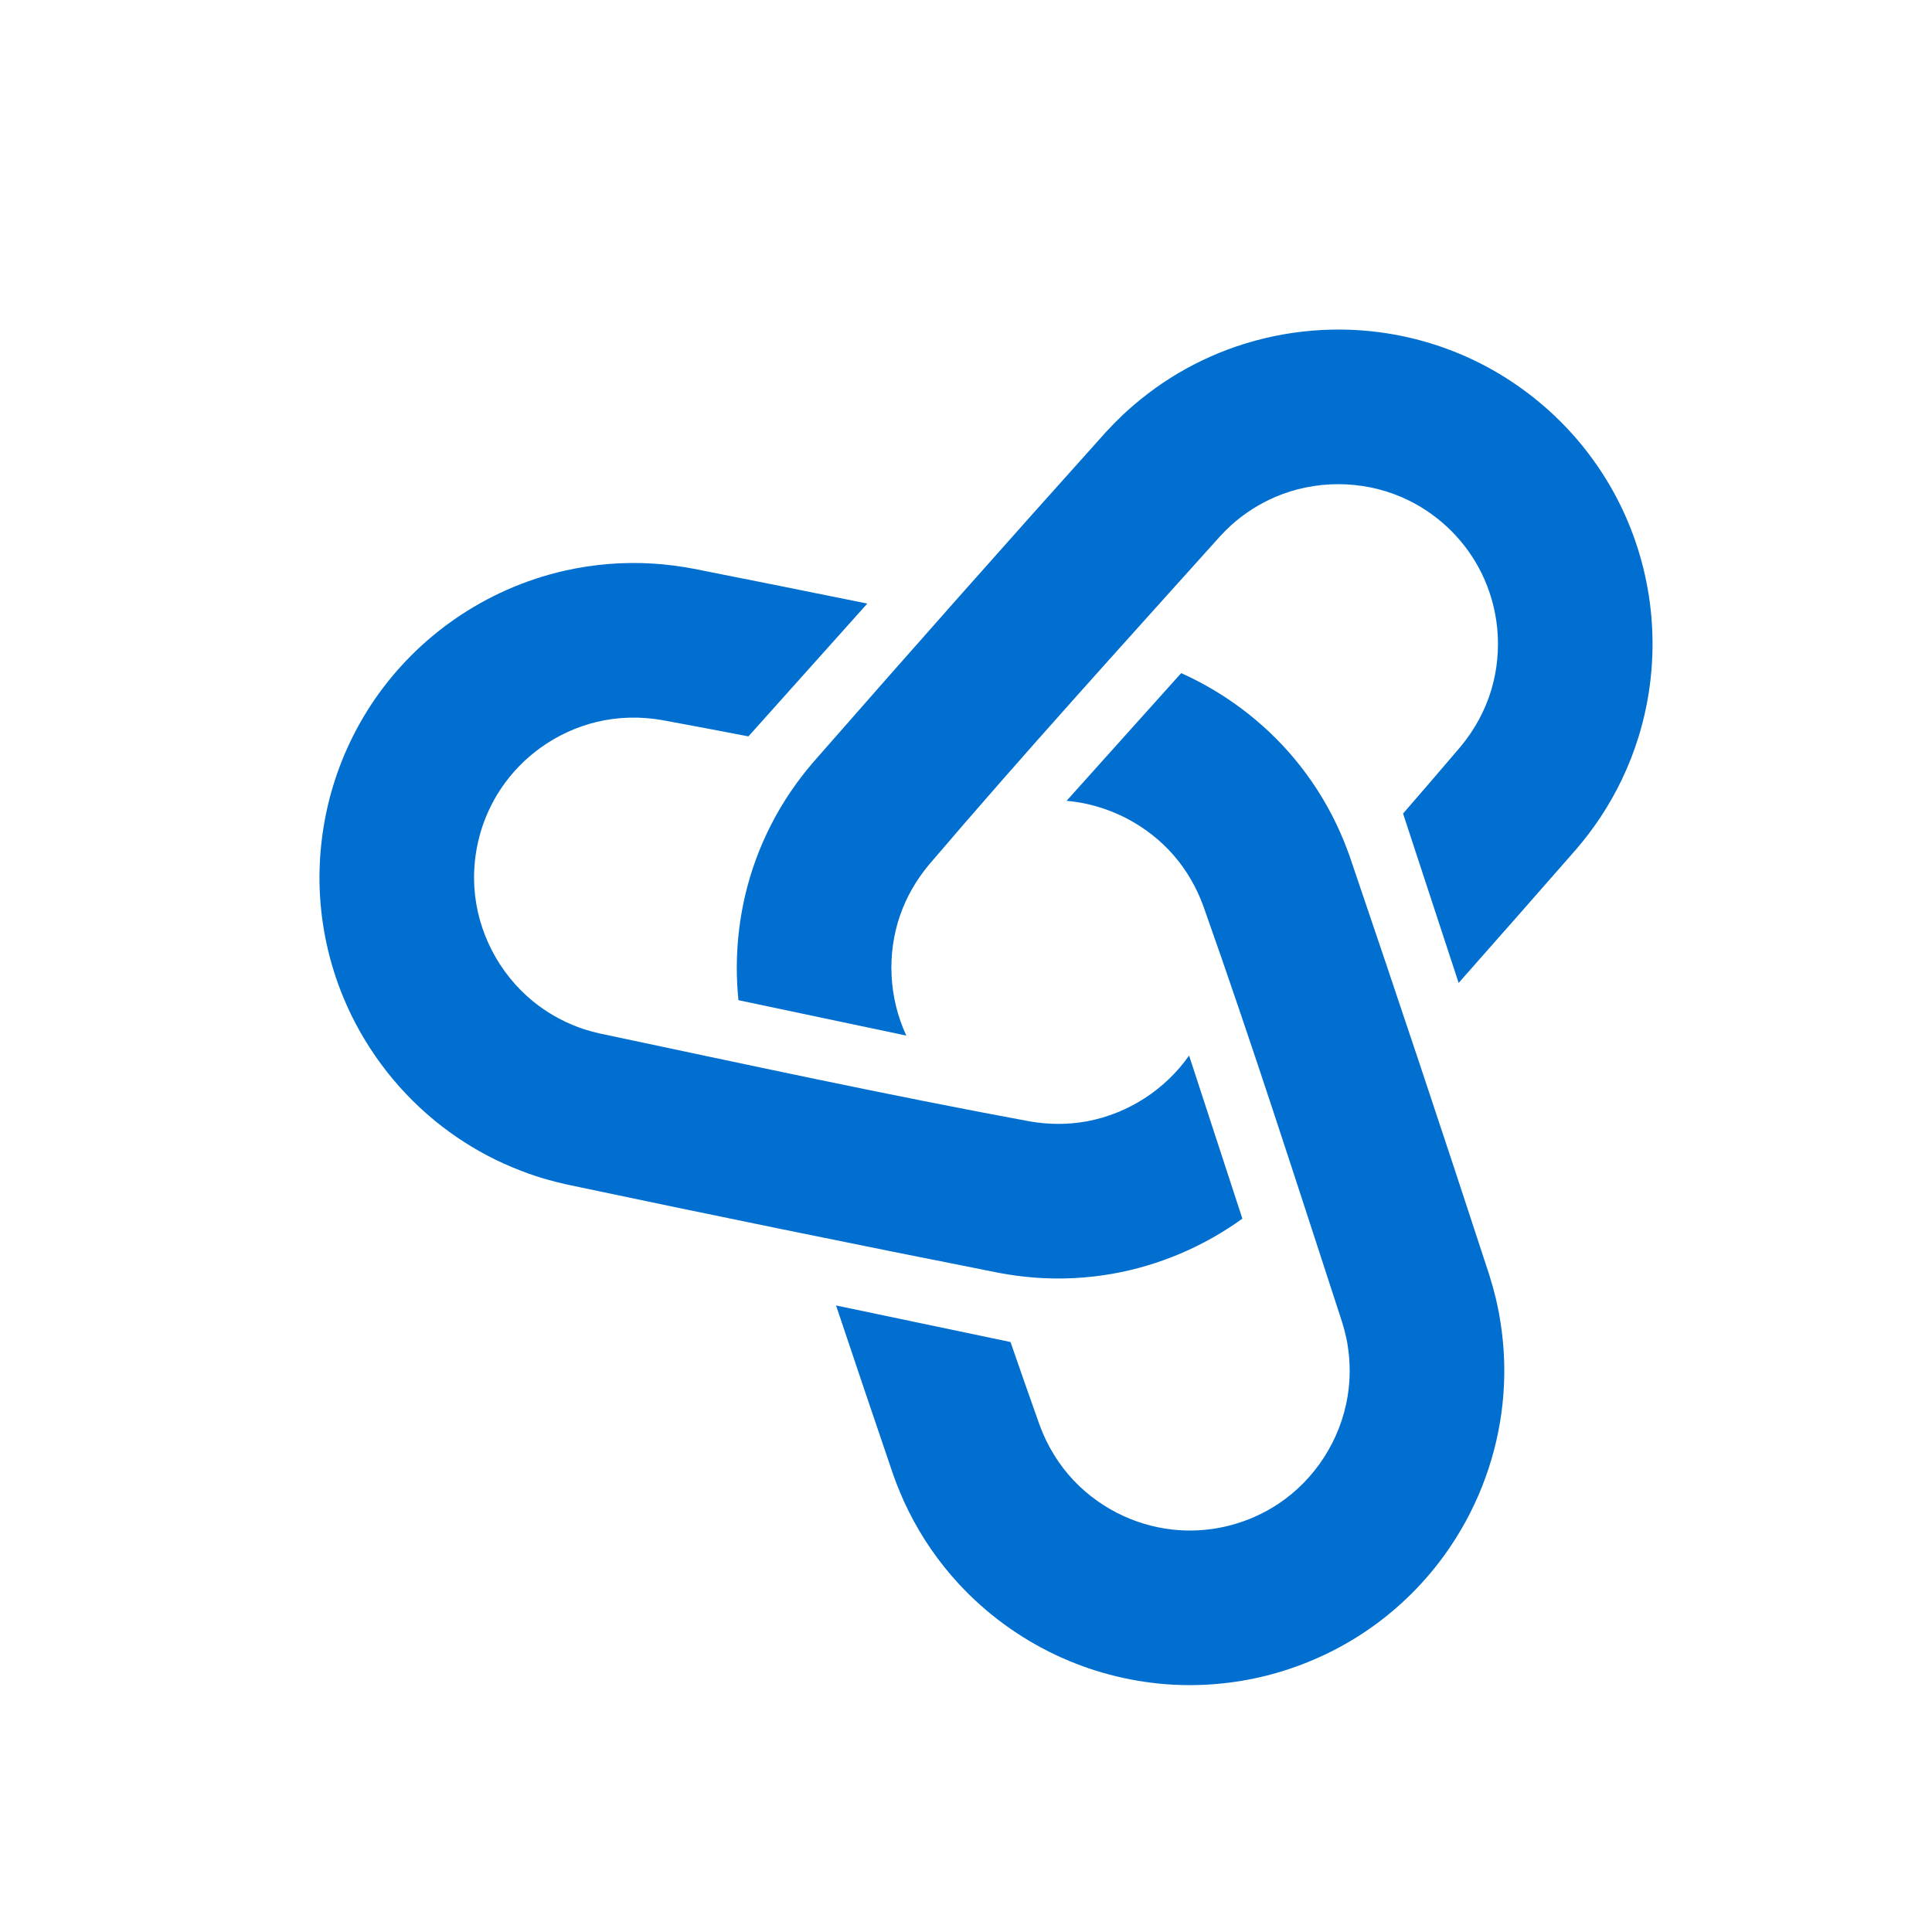
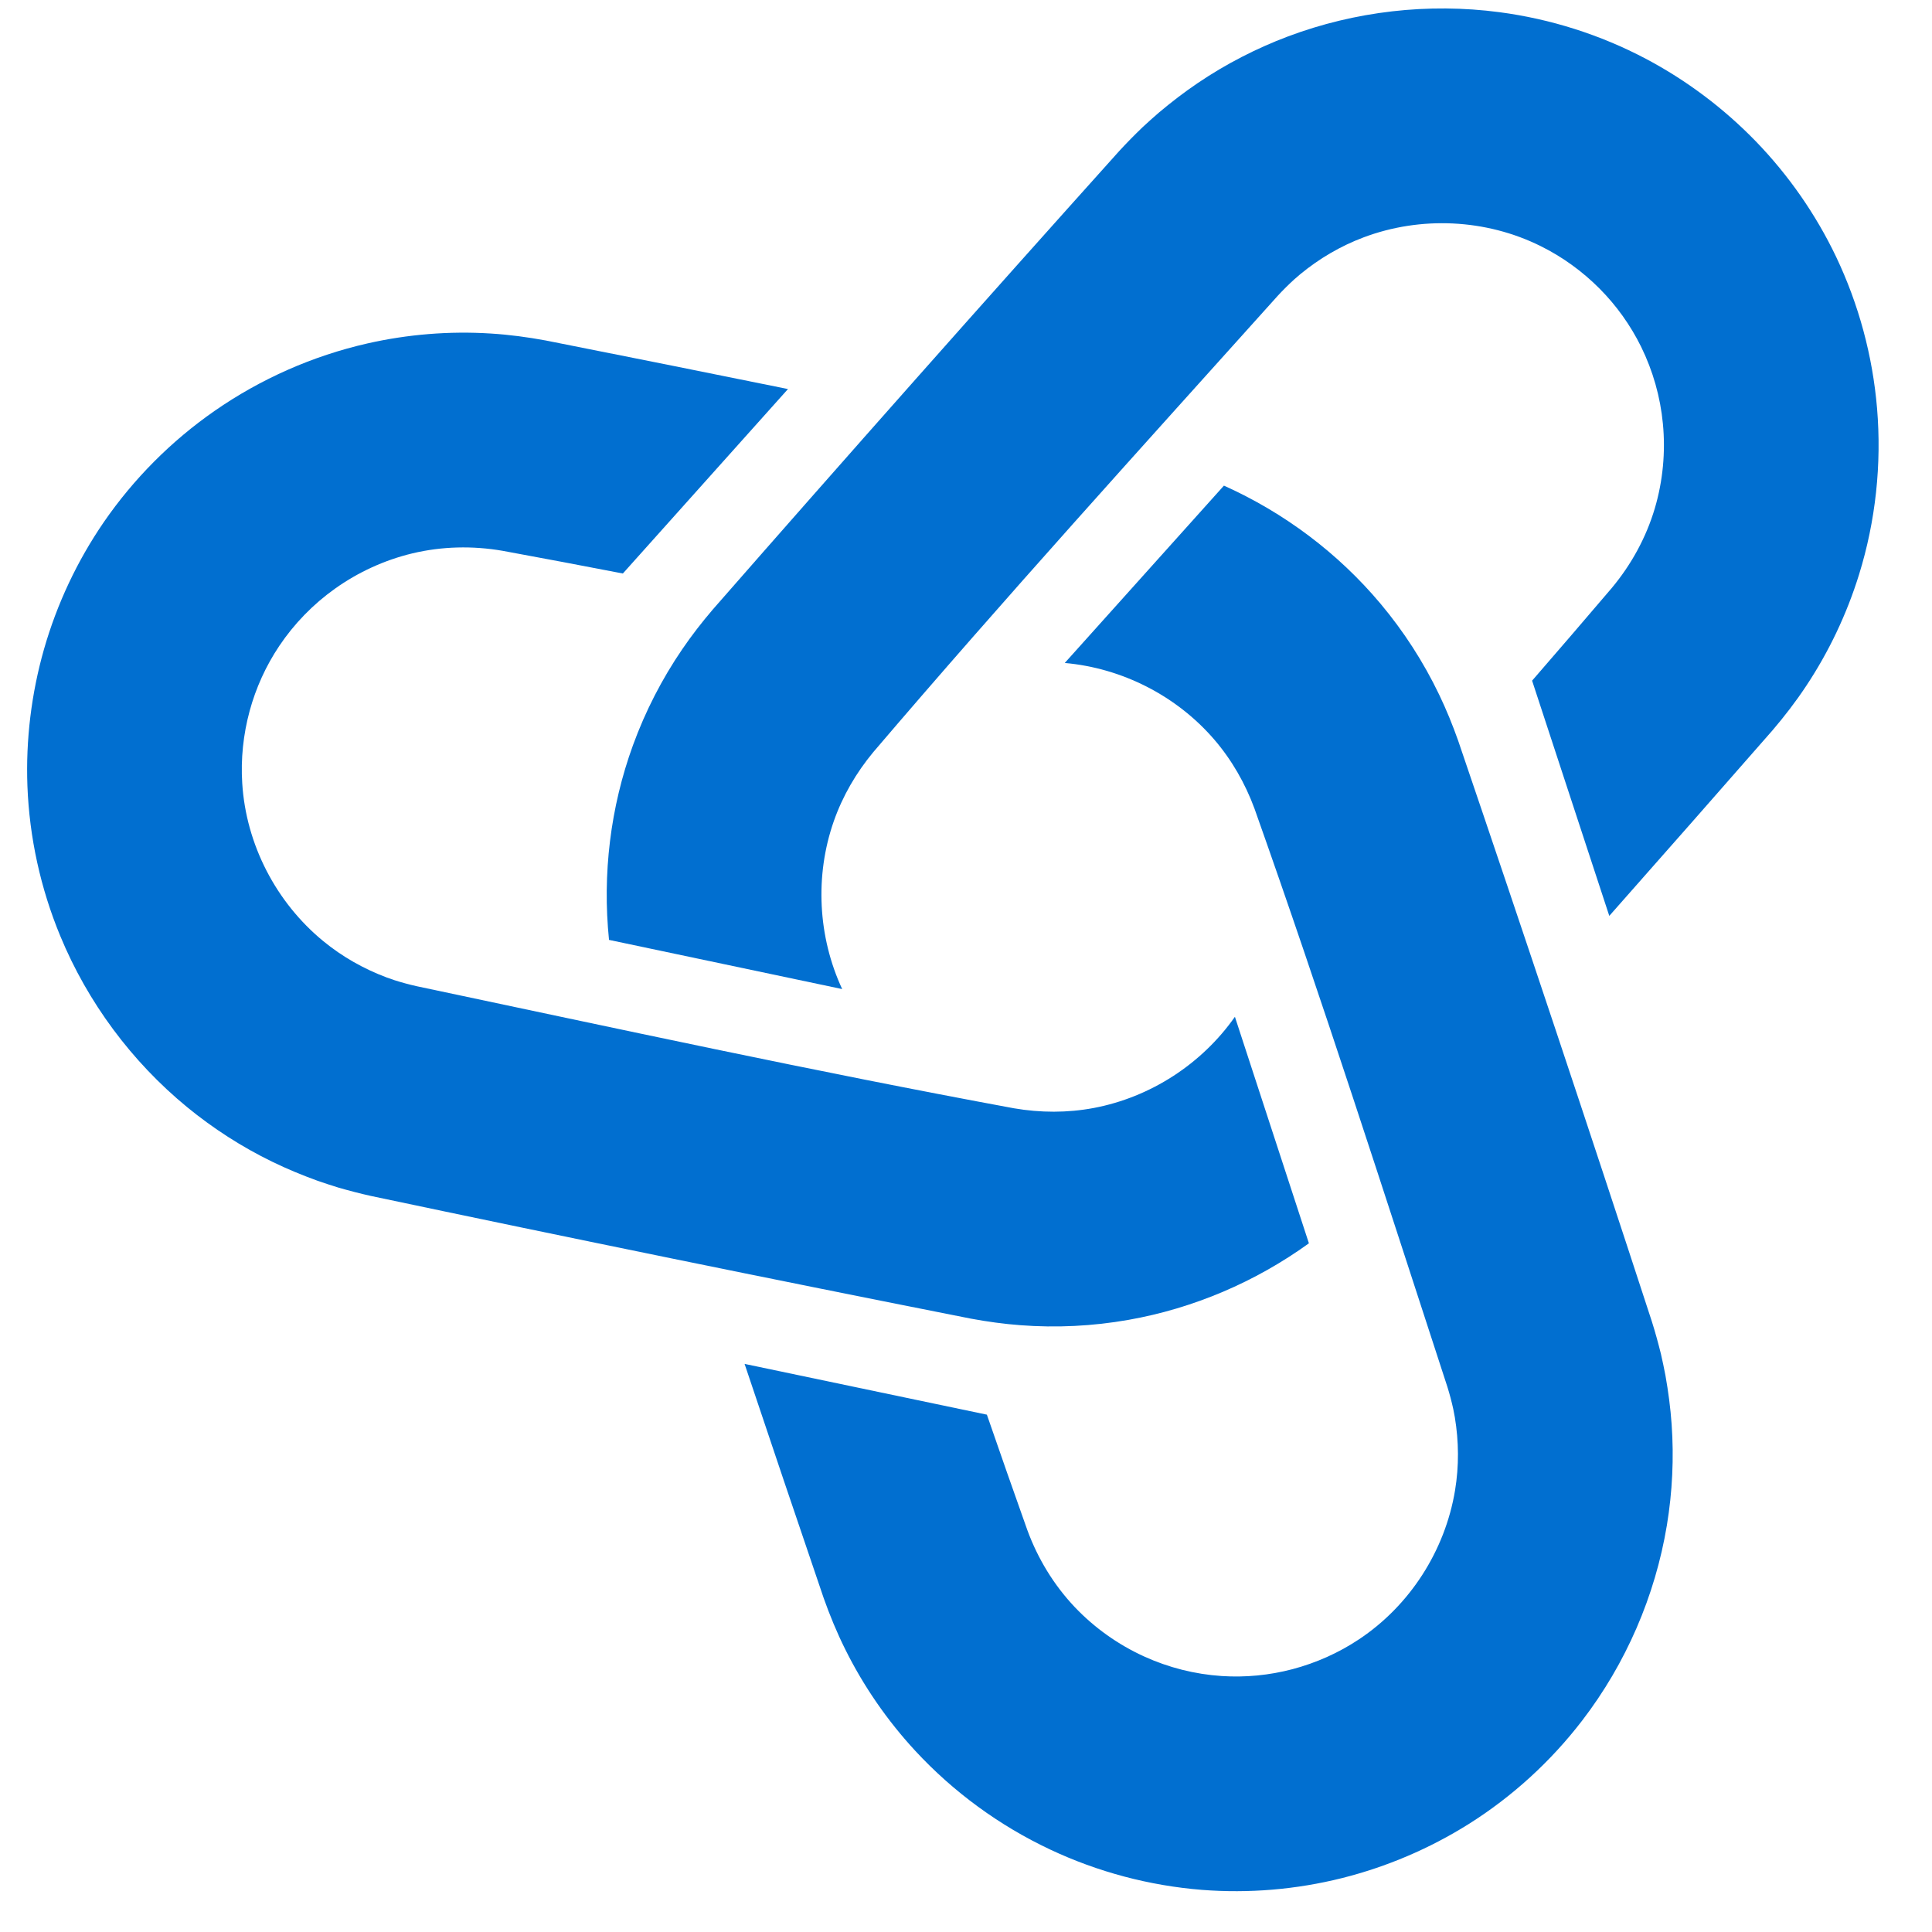
- <svg viewBox="0 0 50 50">
-   <g transform="matrix(1,0,0,1,7.76281,4.37123)">
-     <g transform="matrix(0.268345,-0.0802721,0.0836377,0.279596,-88.5894,-25.6072)">
-       <path d="M10.008,16.462C10.719,15.459 11.653,14.619 12.733,14.025C13.322,13.701 13.952,13.451 14.603,13.283C14.904,13.205 15.209,13.146 15.516,13.101C19.287,12.596 23.061,12.114 26.837,11.657C27.044,11.634 27.251,11.619 27.458,11.609C27.595,11.605 27.732,11.603 27.869,11.604C28.174,11.61 28.478,11.629 28.781,11.667C29.407,11.745 30.023,11.898 30.613,12.119C31.865,12.589 32.995,13.369 33.877,14.373C34.511,15.094 35.015,15.926 35.359,16.822C35.666,17.624 35.845,18.474 35.889,19.332C35.933,20.207 35.835,21.089 35.599,21.933C35.333,22.878 34.896,23.772 34.314,24.562C33.694,25.404 32.913,26.124 32.023,26.672C31.366,27.076 30.652,27.386 29.908,27.588C29.575,27.679 29.237,27.746 28.896,27.796C27.375,28 25.854,28.2 24.332,28.396L26.135,24.15C26.888,24.046 27.641,23.938 28.393,23.827C28.952,23.738 29.489,23.542 29.969,23.239C30.419,22.954 30.812,22.582 31.122,22.15C31.414,21.744 31.631,21.286 31.76,20.804C31.875,20.374 31.919,19.926 31.891,19.482C31.862,19.029 31.76,18.58 31.586,18.16C31.152,17.107 30.275,16.265 29.209,15.865C28.78,15.704 28.329,15.619 27.872,15.605C27.82,15.604 27.768,15.603 27.716,15.604C27.574,15.607 27.434,15.616 27.293,15.631C23.532,16.086 19.768,16.519 16.02,17.07C15.527,17.149 15.051,17.309 14.616,17.555C13.679,18.086 12.975,18.982 12.675,20.012L10.008,16.462Z" transform="matrix(-0.340949,3.4109,-3.55391,-0.327229,403.389,207.545)" fill="#016fd0" />
-       <path d="M10.008,16.462C10.719,15.459 11.653,14.619 12.733,14.025C13.322,13.701 13.952,13.451 14.603,13.283C14.904,13.205 15.209,13.146 15.516,13.101C19.287,12.596 23.061,12.114 26.837,11.657C27.044,11.634 27.251,11.619 27.458,11.609C27.595,11.605 27.732,11.603 27.869,11.604C28.174,11.61 28.478,11.629 28.781,11.667C29.407,11.745 30.023,11.898 30.613,12.119C31.865,12.589 32.995,13.369 33.877,14.373C34.511,15.094 35.015,15.926 35.359,16.822C35.666,17.624 35.845,18.474 35.889,19.332C35.933,20.207 35.835,21.089 35.599,21.933C35.333,22.878 34.896,23.772 34.314,24.562C33.694,25.404 32.913,26.124 32.023,26.672C31.366,27.076 30.652,27.386 29.908,27.588C29.575,27.679 29.237,27.746 28.896,27.796C27.375,28 25.854,28.2 24.332,28.396L26.135,24.15C26.888,24.046 27.641,23.938 28.393,23.827C28.952,23.738 29.489,23.542 29.969,23.239C30.419,22.954 30.812,22.582 31.122,22.15C31.414,21.744 31.631,21.286 31.76,20.804C31.875,20.374 31.919,19.926 31.891,19.482C31.862,19.029 31.76,18.58 31.586,18.16C31.152,17.107 30.275,16.265 29.209,15.865C28.78,15.704 28.329,15.619 27.872,15.605C27.82,15.604 27.768,15.603 27.716,15.604C27.574,15.607 27.434,15.616 27.293,15.631C23.532,16.086 19.768,16.519 16.02,17.07C15.527,17.149 15.051,17.309 14.616,17.555C13.679,18.086 12.975,18.982 12.675,20.012L10.008,16.462Z" transform="matrix(3.24825,-1.42206,1.48168,3.11754,236.72,215.741)" fill="#016fd0" />
-       <path d="M10.008,16.462C10.719,15.459 11.653,14.619 12.733,14.025C13.322,13.701 13.952,13.451 14.603,13.283C14.904,13.205 15.209,13.146 15.516,13.101C19.287,12.596 23.061,12.114 26.837,11.657C27.044,11.634 27.251,11.619 27.458,11.609C27.595,11.605 27.732,11.603 27.869,11.604C28.174,11.61 28.478,11.629 28.781,11.667C29.407,11.745 30.023,11.898 30.613,12.119C31.865,12.589 32.995,13.369 33.877,14.373C34.511,15.094 35.015,15.926 35.359,16.822C35.666,17.624 35.845,18.474 35.889,19.332C35.933,20.207 35.835,21.089 35.599,21.933C35.333,22.878 34.896,23.772 34.314,24.562C33.694,25.404 32.913,26.124 32.023,26.672C31.366,27.076 30.652,27.386 29.908,27.588C29.575,27.679 29.237,27.746 28.896,27.796C27.375,28 25.854,28.2 24.332,28.396L26.135,24.15C26.888,24.046 27.641,23.938 28.393,23.827C28.952,23.738 29.489,23.542 29.969,23.239C30.419,22.954 30.812,22.582 31.122,22.15C31.414,21.744 31.631,21.286 31.76,20.804C31.875,20.374 31.919,19.926 31.891,19.482C31.862,19.029 31.76,18.58 31.586,18.16C31.152,17.107 30.275,16.265 29.209,15.865C28.78,15.704 28.329,15.619 27.872,15.605C27.82,15.604 27.768,15.603 27.716,15.604C27.574,15.607 27.434,15.616 27.293,15.631C23.532,16.086 19.768,16.519 16.02,17.07C15.527,17.149 15.051,17.309 14.616,17.555C13.679,18.086 12.975,18.982 12.675,20.012L10.008,16.462Z" transform="matrix(-2.9073,-1.98884,2.07223,-2.79031,327.426,350.035)" fill="#016fd0" />
-     </g>
+ <svg height="36px" width="36px" viewBox="0 0 36 36">
+   <g transform="matrix(0.268345,-0.0802721,0.0836377,0.279596,-88.5894,-29.6072)">
+     <path d="M10.008,16.462C10.719,15.459 11.653,14.619 12.733,14.025C13.322,13.701 13.952,13.451 14.603,13.283C14.904,13.205 15.209,13.146 15.516,13.101C19.287,12.596 23.061,12.114 26.837,11.657C27.044,11.634 27.251,11.619 27.458,11.609C27.595,11.605 27.732,11.603 27.869,11.604C28.174,11.61 28.478,11.629 28.781,11.667C29.407,11.745 30.023,11.898 30.613,12.119C31.865,12.589 32.995,13.369 33.877,14.373C34.511,15.094 35.015,15.926 35.359,16.822C35.666,17.624 35.845,18.474 35.889,19.332C35.933,20.207 35.835,21.089 35.599,21.933C35.333,22.878 34.896,23.772 34.314,24.562C33.694,25.404 32.913,26.124 32.023,26.672C31.366,27.076 30.652,27.386 29.908,27.588C29.575,27.679 29.237,27.746 28.896,27.796C27.375,28 25.854,28.2 24.332,28.396L26.135,24.15C26.888,24.046 27.641,23.938 28.393,23.827C28.952,23.738 29.489,23.542 29.969,23.239C30.419,22.954 30.812,22.582 31.122,22.15C31.414,21.744 31.631,21.286 31.76,20.804C31.875,20.374 31.919,19.926 31.891,19.482C31.862,19.029 31.76,18.58 31.586,18.16C31.152,17.107 30.275,16.265 29.209,15.865C28.78,15.704 28.329,15.619 27.872,15.605C27.82,15.604 27.768,15.603 27.716,15.604C27.574,15.607 27.434,15.616 27.293,15.631C23.532,16.086 19.768,16.519 16.02,17.07C15.527,17.149 15.051,17.309 14.616,17.555C13.679,18.086 12.975,18.982 12.675,20.012L10.008,16.462Z" transform="matrix(-0.340949,3.4109,-3.55391,-0.327229,403.389,207.545)" fill="#016fd0" />
+     <path d="M10.008,16.462C10.719,15.459 11.653,14.619 12.733,14.025C13.322,13.701 13.952,13.451 14.603,13.283C14.904,13.205 15.209,13.146 15.516,13.101C19.287,12.596 23.061,12.114 26.837,11.657C27.044,11.634 27.251,11.619 27.458,11.609C27.595,11.605 27.732,11.603 27.869,11.604C28.174,11.61 28.478,11.629 28.781,11.667C29.407,11.745 30.023,11.898 30.613,12.119C31.865,12.589 32.995,13.369 33.877,14.373C34.511,15.094 35.015,15.926 35.359,16.822C35.666,17.624 35.845,18.474 35.889,19.332C35.933,20.207 35.835,21.089 35.599,21.933C35.333,22.878 34.896,23.772 34.314,24.562C33.694,25.404 32.913,26.124 32.023,26.672C31.366,27.076 30.652,27.386 29.908,27.588C29.575,27.679 29.237,27.746 28.896,27.796C27.375,28 25.854,28.2 24.332,28.396L26.135,24.15C26.888,24.046 27.641,23.938 28.393,23.827C28.952,23.738 29.489,23.542 29.969,23.239C30.419,22.954 30.812,22.582 31.122,22.15C31.414,21.744 31.631,21.286 31.76,20.804C31.875,20.374 31.919,19.926 31.891,19.482C31.862,19.029 31.76,18.58 31.586,18.16C31.152,17.107 30.275,16.265 29.209,15.865C28.78,15.704 28.329,15.619 27.872,15.605C27.82,15.604 27.768,15.603 27.716,15.604C27.574,15.607 27.434,15.616 27.293,15.631C23.532,16.086 19.768,16.519 16.02,17.07C15.527,17.149 15.051,17.309 14.616,17.555C13.679,18.086 12.975,18.982 12.675,20.012L10.008,16.462Z" transform="matrix(3.24825,-1.42206,1.48168,3.11754,236.72,215.741)" fill="#016fd0" />
+     <path d="M10.008,16.462C10.719,15.459 11.653,14.619 12.733,14.025C13.322,13.701 13.952,13.451 14.603,13.283C14.904,13.205 15.209,13.146 15.516,13.101C19.287,12.596 23.061,12.114 26.837,11.657C27.044,11.634 27.251,11.619 27.458,11.609C27.595,11.605 27.732,11.603 27.869,11.604C28.174,11.61 28.478,11.629 28.781,11.667C29.407,11.745 30.023,11.898 30.613,12.119C31.865,12.589 32.995,13.369 33.877,14.373C34.511,15.094 35.015,15.926 35.359,16.822C35.666,17.624 35.845,18.474 35.889,19.332C35.933,20.207 35.835,21.089 35.599,21.933C35.333,22.878 34.896,23.772 34.314,24.562C33.694,25.404 32.913,26.124 32.023,26.672C31.366,27.076 30.652,27.386 29.908,27.588C29.575,27.679 29.237,27.746 28.896,27.796C27.375,28 25.854,28.2 24.332,28.396L26.135,24.15C26.888,24.046 27.641,23.938 28.393,23.827C28.952,23.738 29.489,23.542 29.969,23.239C30.419,22.954 30.812,22.582 31.122,22.15C31.414,21.744 31.631,21.286 31.76,20.804C31.875,20.374 31.919,19.926 31.891,19.482C31.862,19.029 31.76,18.58 31.586,18.16C31.152,17.107 30.275,16.265 29.209,15.865C28.78,15.704 28.329,15.619 27.872,15.605C27.82,15.604 27.768,15.603 27.716,15.604C27.574,15.607 27.434,15.616 27.293,15.631C23.532,16.086 19.768,16.519 16.02,17.07C15.527,17.149 15.051,17.309 14.616,17.555C13.679,18.086 12.975,18.982 12.675,20.012L10.008,16.462Z" transform="matrix(-2.9073,-1.98884,2.07223,-2.79031,327.426,350.035)" fill="#016fd0" />
  </g>
</svg>
